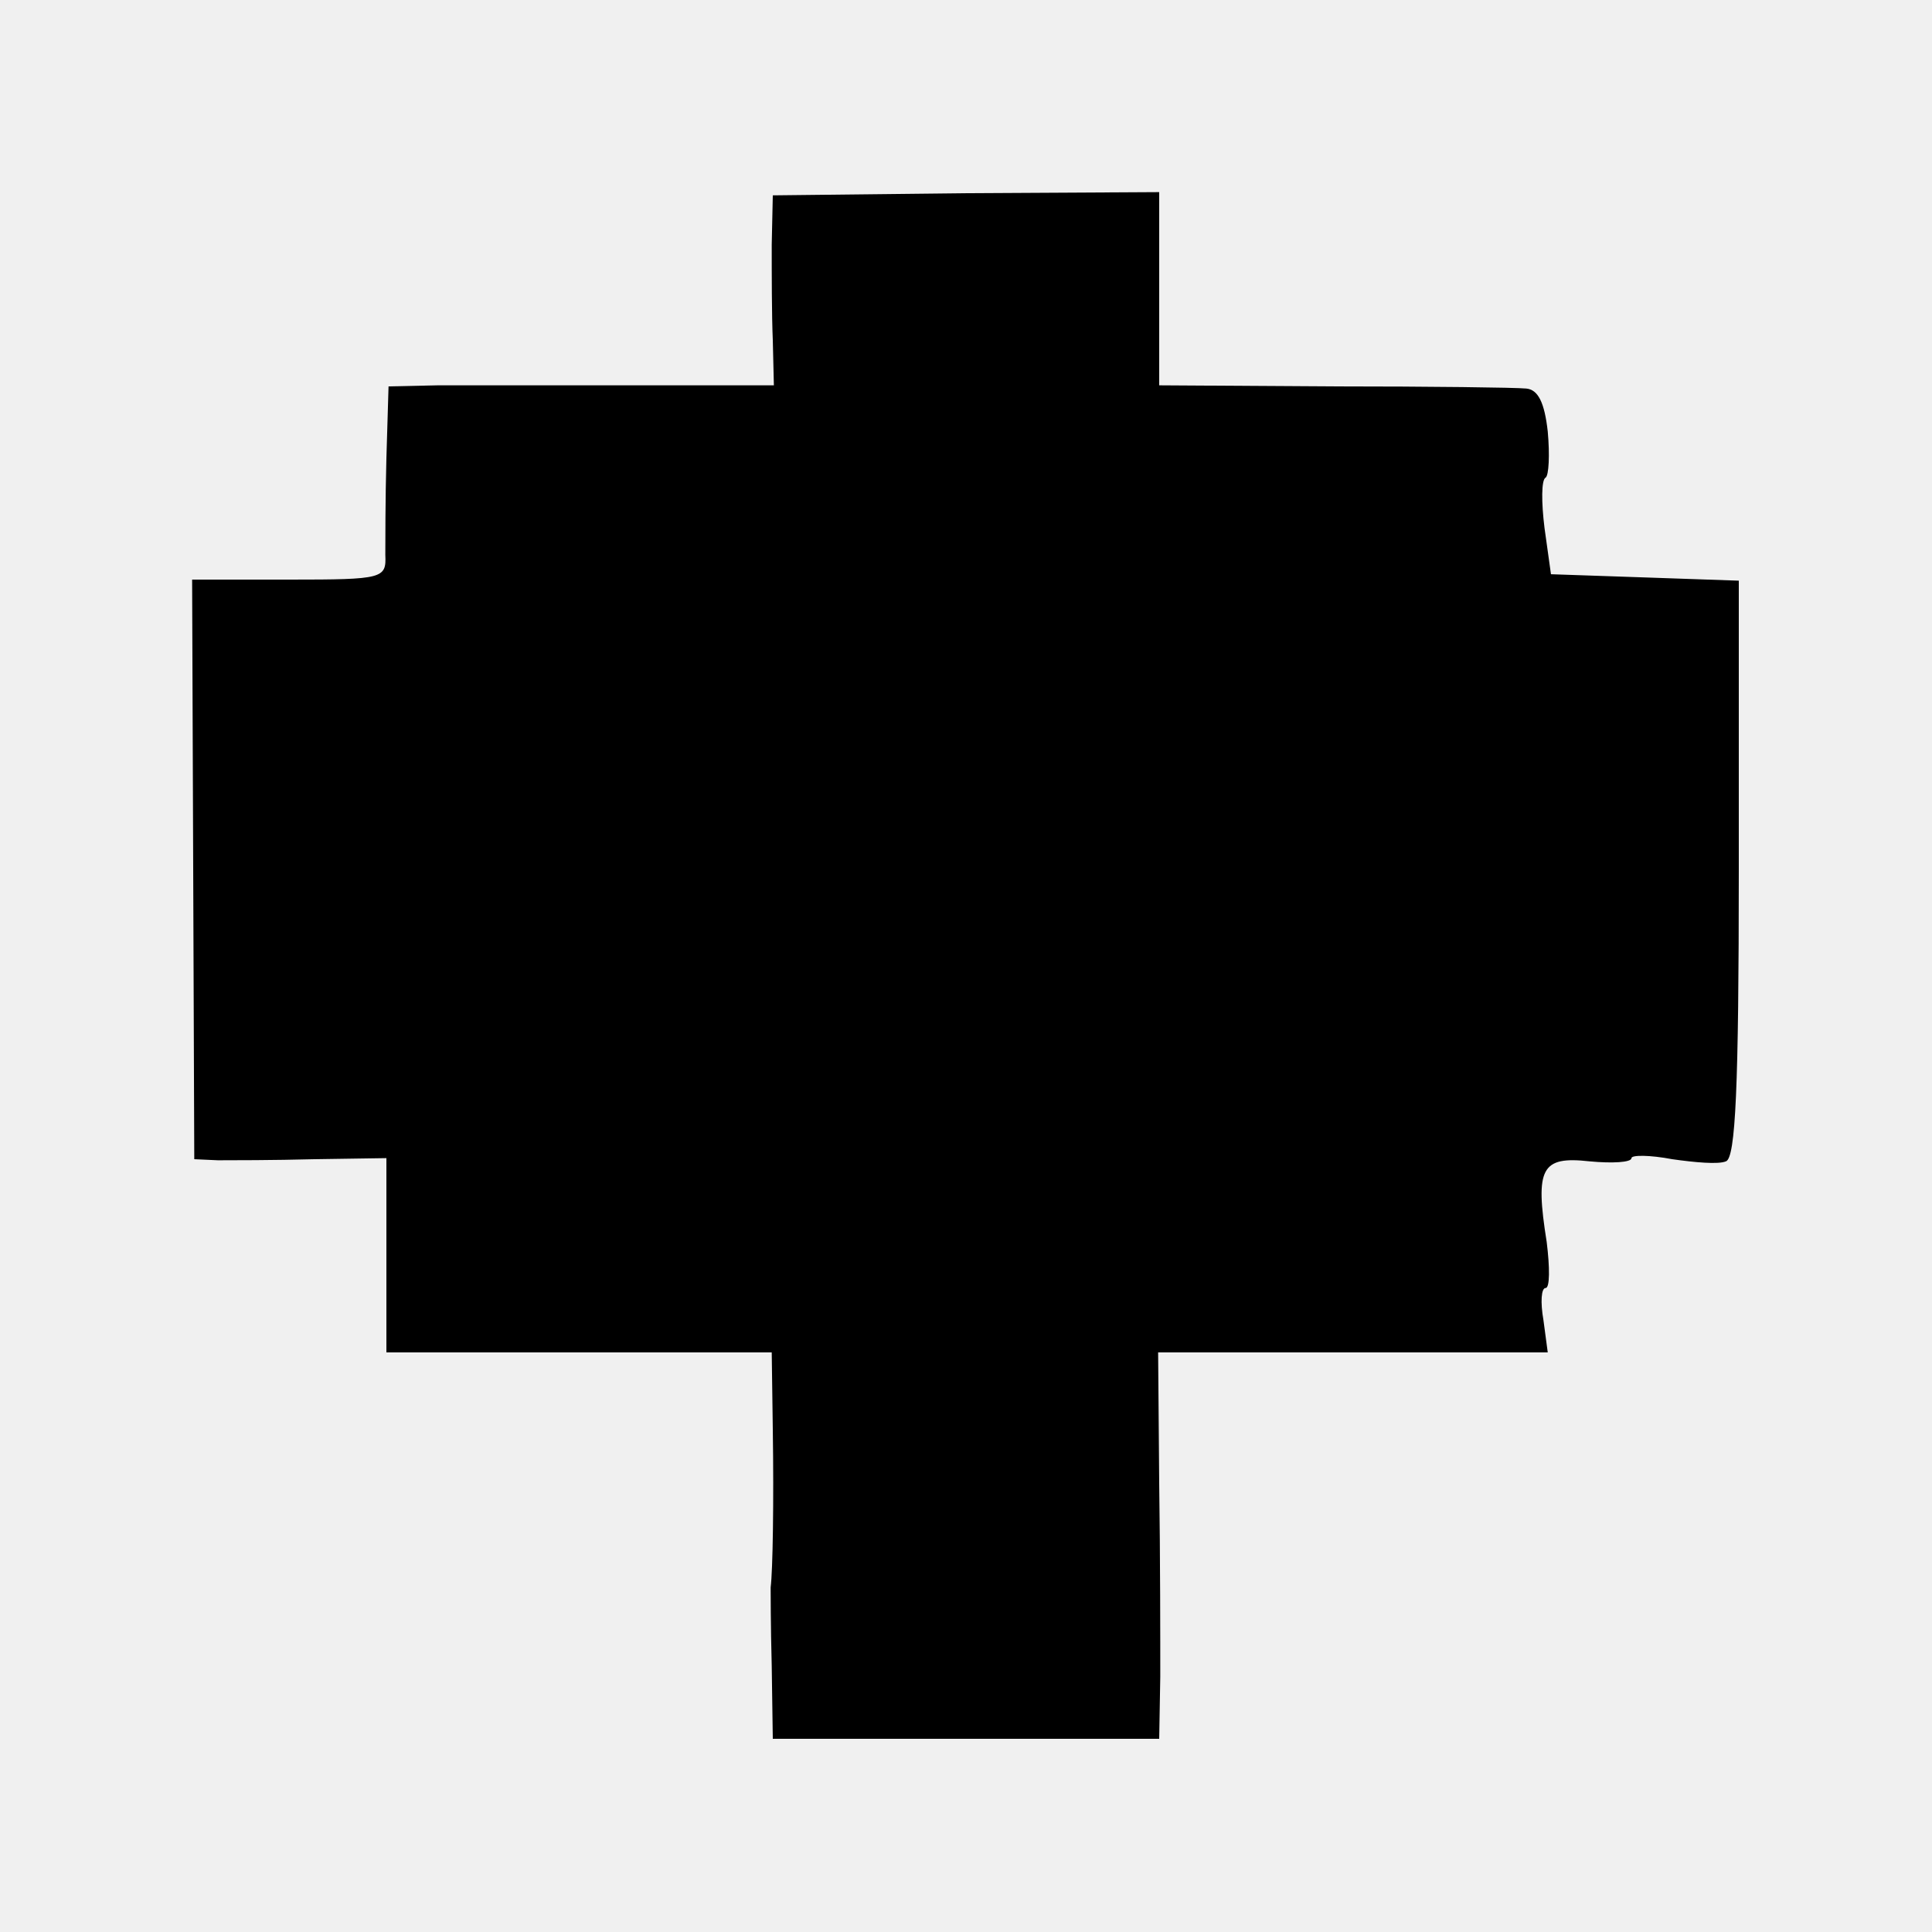
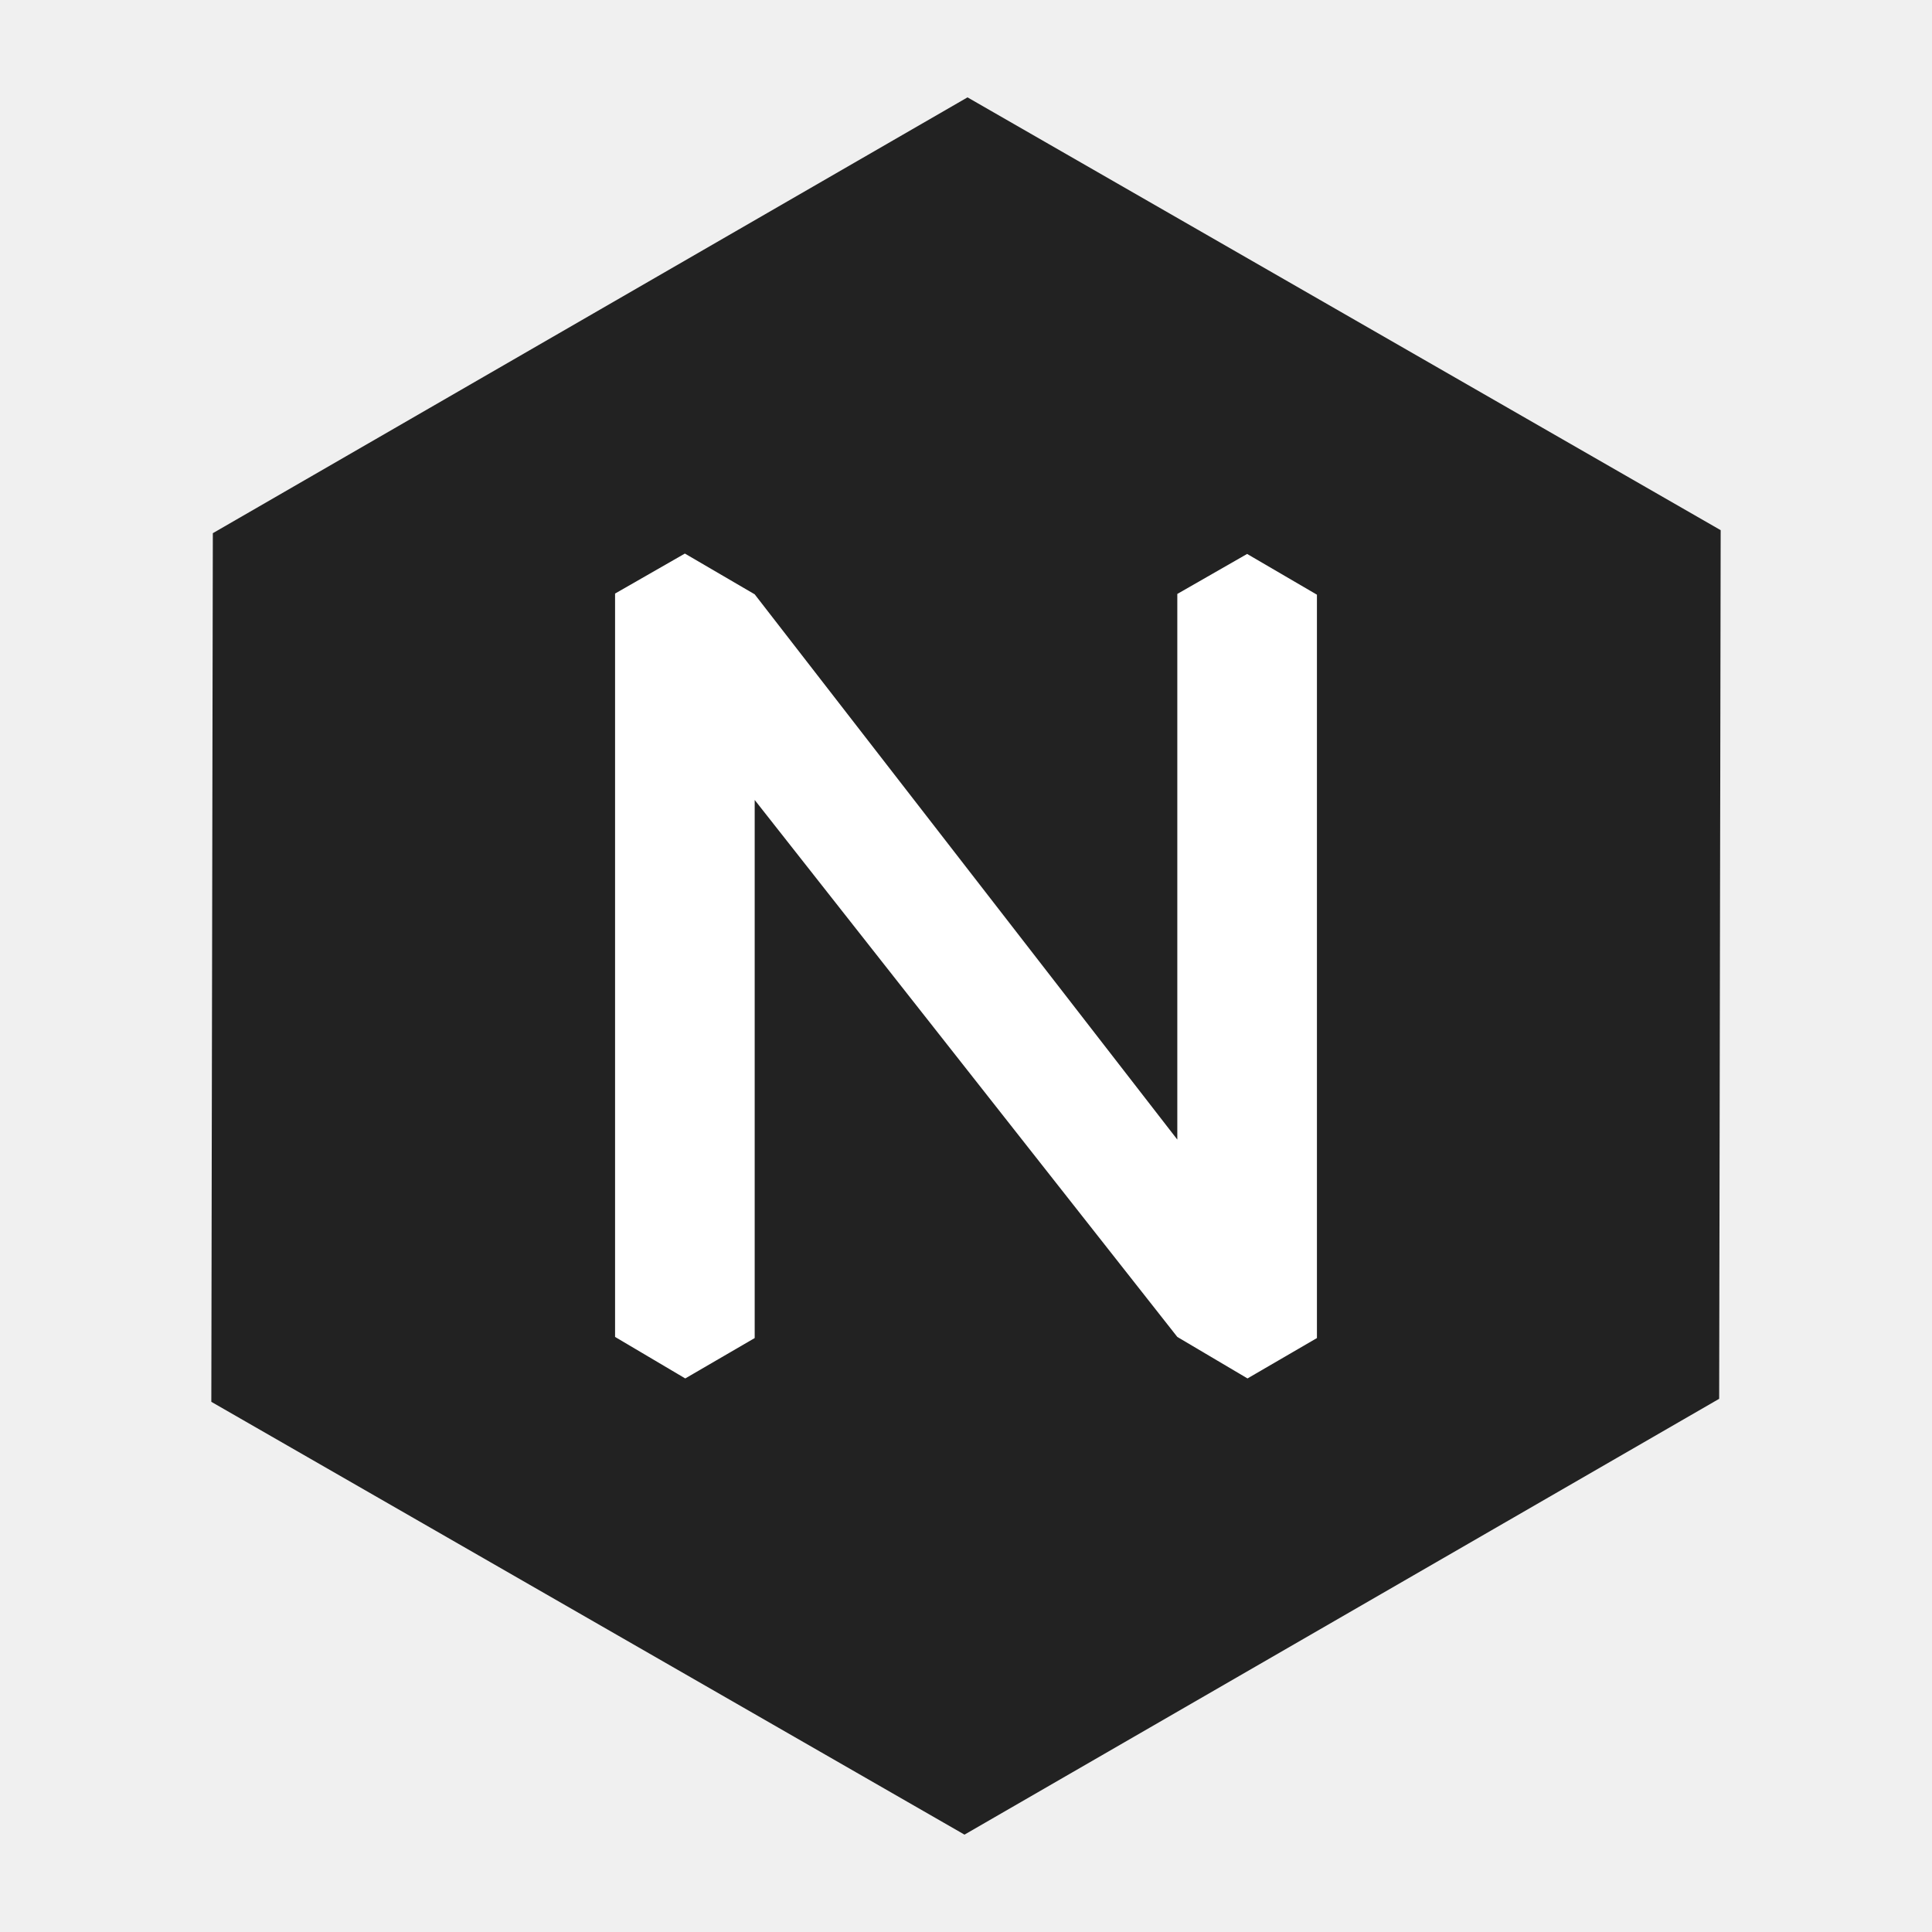
- <svg xmlns="http://www.w3.org/2000/svg" version="1.0" width="180pt" height="180pt" viewBox="0 0 180 180" preserveAspectRatio="xMidYMid meet">
-   <g transform="translate(0,180) scale(0.1,-0.1)" fill="#000000" stroke="none">
-     <path d="M719 1572 c0 -26 0 -66 1 -89 l1 -42 -133 0 c-73 0 -154 0 -180 0 l-46 -1 -2 -67 c-1 -38 -1 -78 -1 -90 1 -22 -2 -23 -89 -23 l-91 0 1 -270 1 -270 22 -1 c12 0 52 0 90 1 l67 1 0 -90 0 -91 180 0 179 0 1 -72 c1 -67 0 -131 -2 -147 0 -3 0 -36 1 -73 l1 -68 180 0 180 0 1 58 c0 31 0 112 -1 180 l-1 122 182 0 181 0 -4 30 c-3 17 -2 30 2 30 4 0 4 19 1 43 -11 69 -5 80 40 75 21 -2 39 -1 39 3 0 3 17 3 38 -1 21 -3 43 -5 50 -2 9 3 12 69 12 272 l0 269 -87 3 -88 3 -6 43 c-3 24 -3 45 1 47 3 2 4 21 2 43 -3 27 -9 39 -20 40 -10 1 -90 2 -179 2 l-163 1 0 90 0 90 -180 -1 -180 -2 -1 -46z" />
-   </g>
+ <svg xmlns="http://www.w3.org/2000/svg" id="NexT" width="512" height="512" x="0" y="0" enable-background="new 0 0 512 512" version="1.1" viewBox="0 0 512 512" xml:space="preserve">
+   <path style="fill:#fff;fill-opacity:1" d="M 256.4,25.8 56.4,141.3 56,371.5 255.6,486.2 455.6,370.7 456,140.5 Z" />
+   <path style="fill:#222;fill-opacity:1" id="path3384" d="M 256.4,25.8 56.4,141.3 56,371.5 255.6,486.2 455.6,370.7 456,140.5 Z m 92.6,328.8 -18.4,10.7 -18.6,-11 0,0 -112,-142.3 0,142.6 -18.4,10.7 -18.6,-11 0,-197 18.5,-10.6 18.5,10.8 0,0 112,144.5 0,-144.6 18.5,-10.6 18.5,10.8 z" />
</svg>
